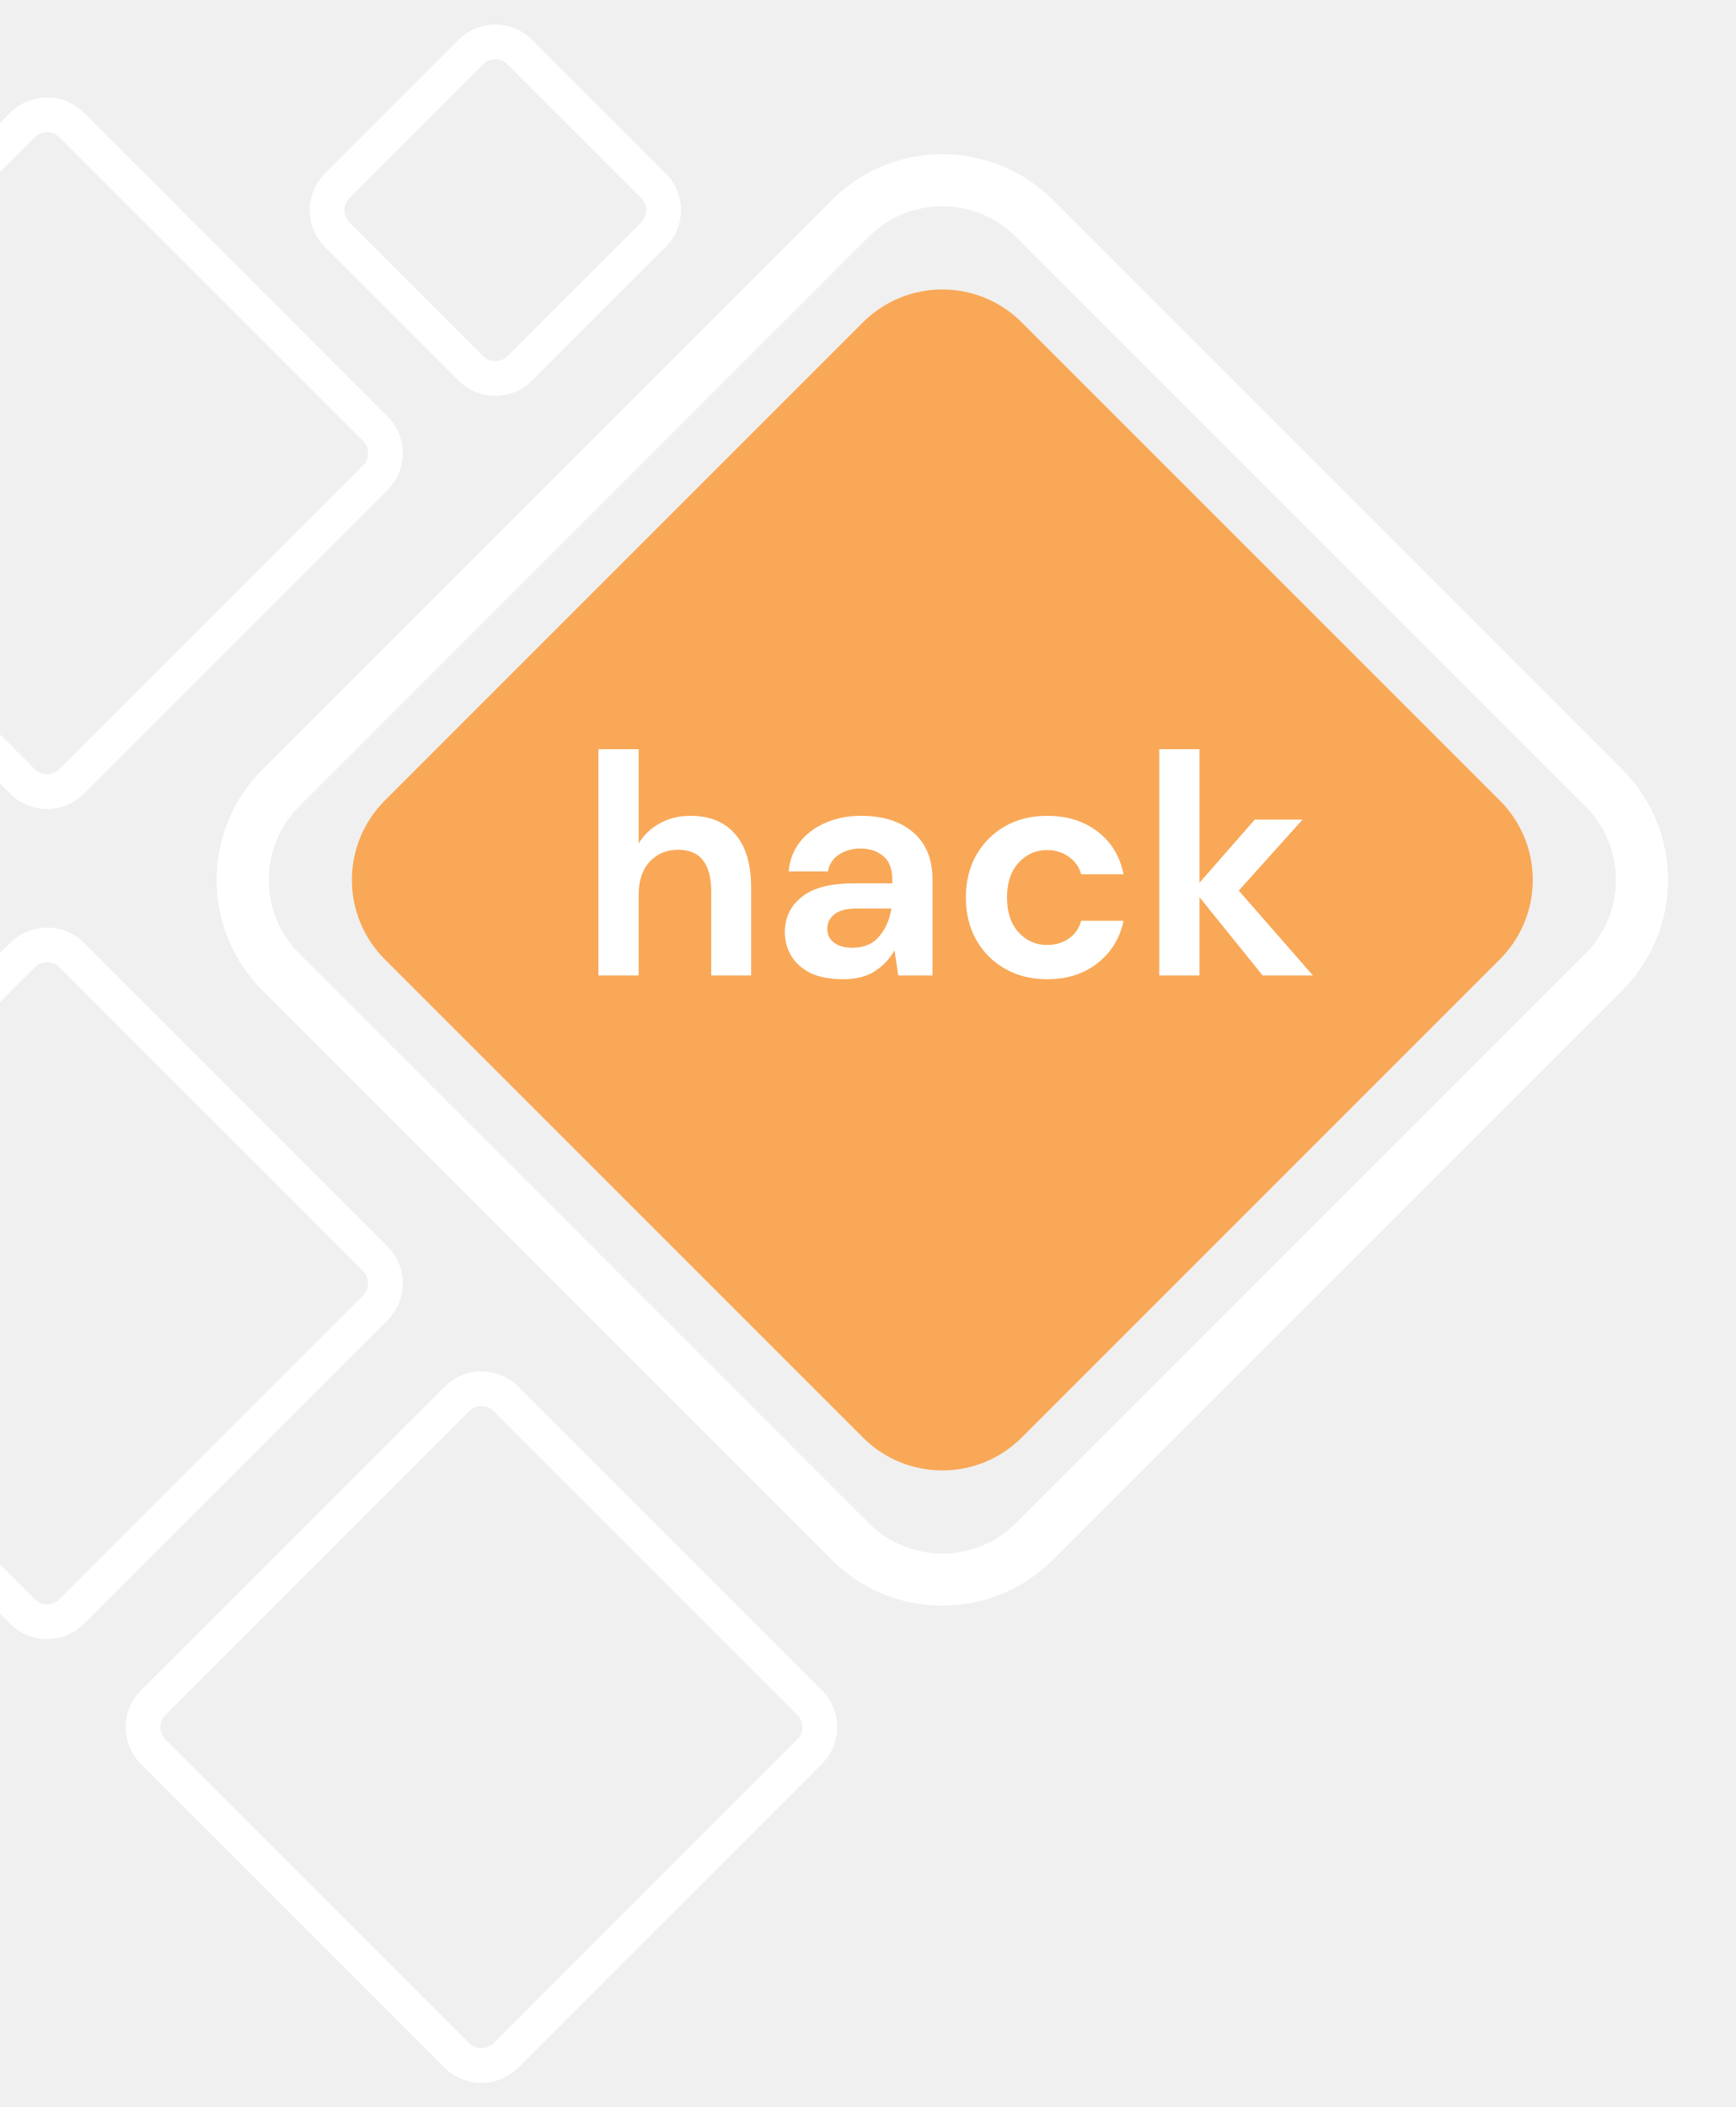
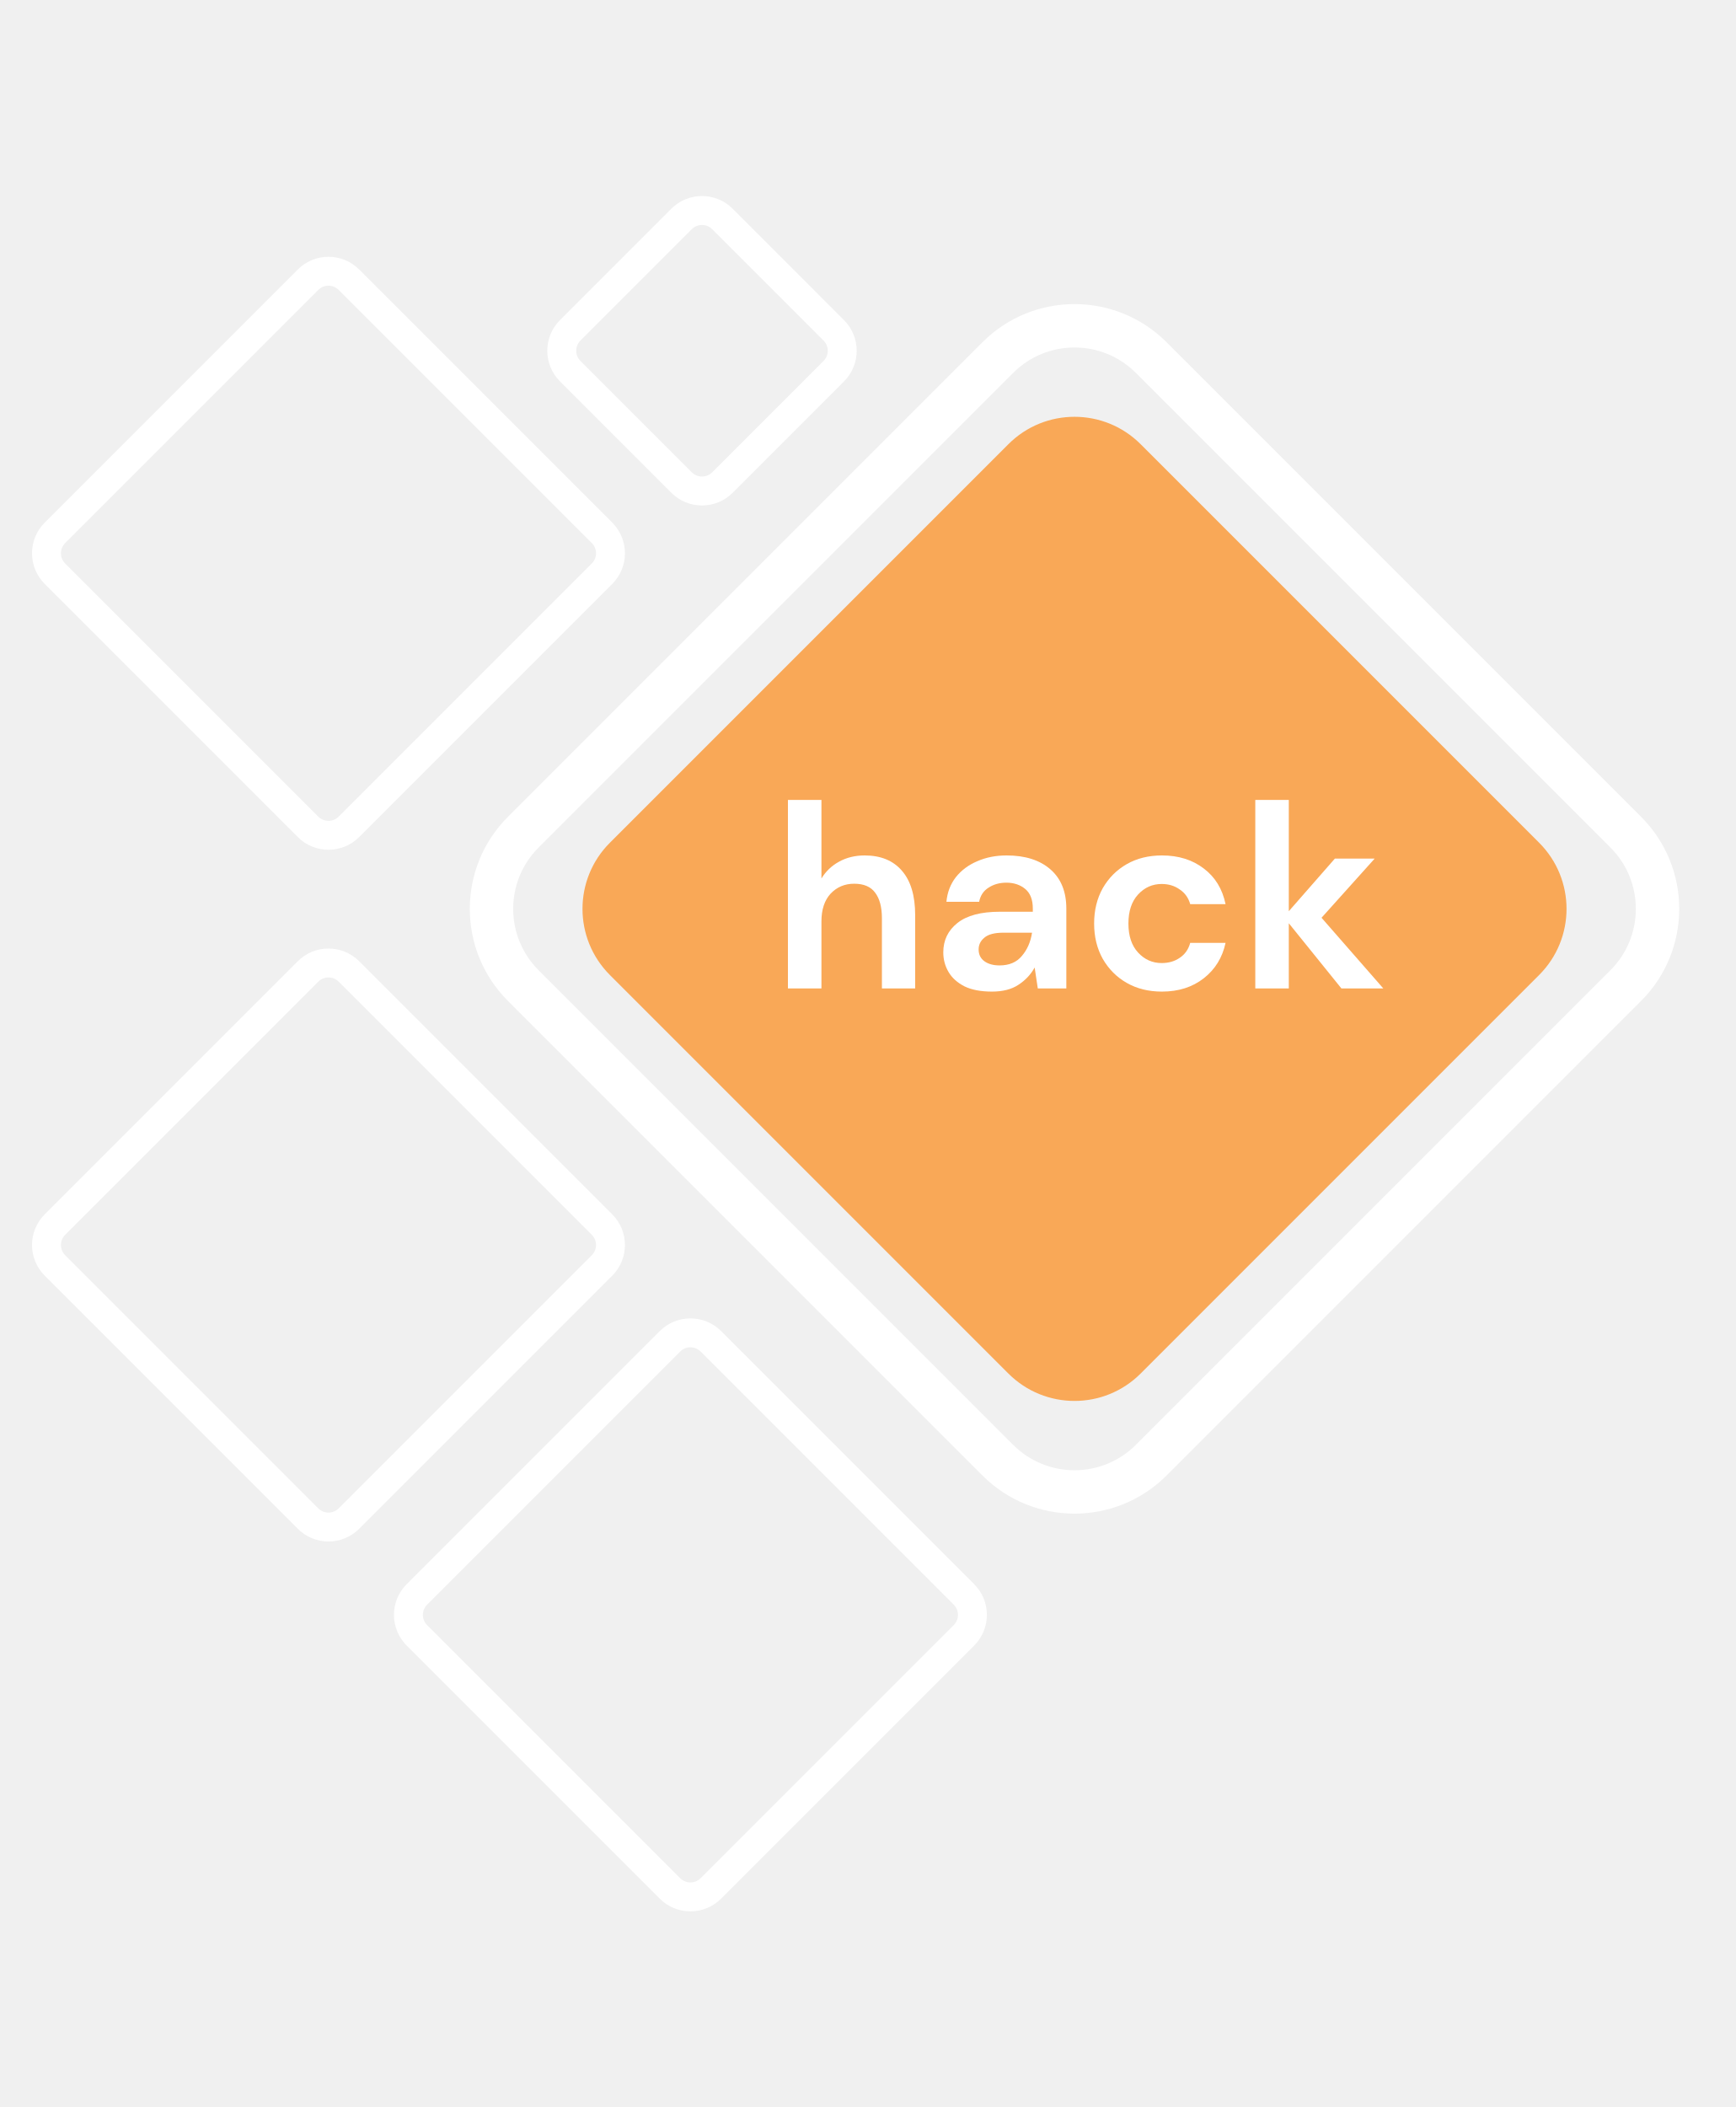
- <svg xmlns="http://www.w3.org/2000/svg" width="500" height="607" fill="none" viewBox="0 0 500 607">
+ <svg xmlns="http://www.w3.org/2000/svg" width="500" height="607" fill="none" viewBox="-100 0 600 607">
  <path fill="#F9A857" d="M110.859 276.359C98.234 263.734 98.234 243.266 110.859 230.641L248.641 92.859C261.266 80.234 281.734 80.234 294.359 92.859L432.141 230.641C444.766 243.266 444.766 263.734 432.141 276.359L294.359 414.141C281.734 426.766 261.266 426.766 248.641 414.141L110.859 276.359Z" />
  <path fill="#fff" d="M172.417 281.013V215.841H184.003V242.996C185.512 240.522 187.533 238.591 190.068 237.203C192.663 235.755 195.62 235.031 198.939 235.031C204.49 235.031 208.775 236.781 211.792 240.281C214.869 243.781 216.408 248.91 216.408 255.669V281.013H204.913V256.755C204.913 252.893 204.128 249.936 202.559 247.884C201.051 245.832 198.637 244.807 195.318 244.807C192.059 244.807 189.344 245.953 187.171 248.246C185.059 250.539 184.003 253.738 184.003 257.841V281.013H172.417Z" />
  <path fill="#fff" d="M242.966 282.099C239.104 282.099 235.936 281.496 233.461 280.289C230.987 279.022 229.147 277.362 227.94 275.311C226.733 273.259 226.13 270.996 226.13 268.522C226.13 264.358 227.759 260.979 231.017 258.384C234.276 255.789 239.164 254.492 245.681 254.492H257.086V253.406C257.086 250.328 256.211 248.065 254.461 246.617C252.711 245.169 250.539 244.445 247.944 244.445C245.591 244.445 243.539 245.018 241.789 246.164C240.039 247.251 238.953 248.88 238.53 251.052H227.216C227.517 247.794 228.604 244.957 230.474 242.544C232.405 240.13 234.879 238.289 237.897 237.022C240.914 235.695 244.293 235.031 248.035 235.031C254.431 235.031 259.47 236.63 263.151 239.828C266.832 243.026 268.672 247.552 268.672 253.406V281.013H258.806L257.72 273.772C256.392 276.186 254.522 278.177 252.108 279.746C249.754 281.315 246.707 282.099 242.966 282.099ZM245.591 273.048C248.91 273.048 251.474 271.962 253.285 269.789C255.155 267.617 256.332 264.931 256.815 261.733H246.948C243.871 261.733 241.668 262.306 240.341 263.453C239.013 264.539 238.349 265.897 238.349 267.526C238.349 269.276 239.013 270.634 240.341 271.6C241.668 272.565 243.418 273.048 245.591 273.048Z" />
  <path fill="#fff" d="M301.724 282.099C297.138 282.099 293.095 281.104 289.595 279.112C286.095 277.121 283.319 274.345 281.268 270.785C279.276 267.225 278.281 263.151 278.281 258.565C278.281 253.979 279.276 249.906 281.268 246.345C283.319 242.785 286.095 240.009 289.595 238.018C293.095 236.027 297.138 235.031 301.724 235.031C307.457 235.031 312.285 236.539 316.207 239.557C320.129 242.514 322.634 246.617 323.72 251.867H311.5C310.897 249.695 309.69 248.005 307.879 246.798C306.129 245.531 304.048 244.897 301.634 244.897C298.436 244.897 295.72 246.104 293.487 248.518C291.255 250.932 290.138 254.281 290.138 258.565C290.138 262.85 291.255 266.199 293.487 268.612C295.72 271.026 298.436 272.233 301.634 272.233C304.048 272.233 306.129 271.63 307.879 270.423C309.69 269.216 310.897 267.496 311.5 265.263H323.72C322.634 270.332 320.129 274.406 316.207 277.483C312.285 280.561 307.457 282.099 301.724 282.099Z" />
  <path fill="#fff" d="M334.003 281.013V215.841H345.589V254.311L361.52 236.117H375.279L356.904 256.574L378.266 281.013H363.783L345.589 258.475V281.013H334.003Z" />
  <rect width="307.035" height="307.035" x="271.5" y="36.393" stroke="#fff" stroke-width="15" rx="37.5" transform="rotate(45 271.5 36.3934)" />
  <rect width="143.74" height="143.74" x="138.706" y="395.929" stroke="#fff" stroke-width="10" rx="10" transform="rotate(45 138.706 395.929)" />
  <rect width="74.428" height="74.428" x="142.706" y="7.929" stroke="#fff" stroke-width="10" rx="10" transform="rotate(45 142.706 7.92893)" />
  <rect width="143.74" height="143.74" x="13.569" y="268.066" stroke="#fff" stroke-width="10" rx="10" transform="rotate(45 13.5685 268.066)" />
  <rect width="143.74" height="143.74" x="13.569" y="28.929" stroke="#fff" stroke-width="10" rx="10" transform="rotate(45 13.5685 28.9289)" />
</svg>
